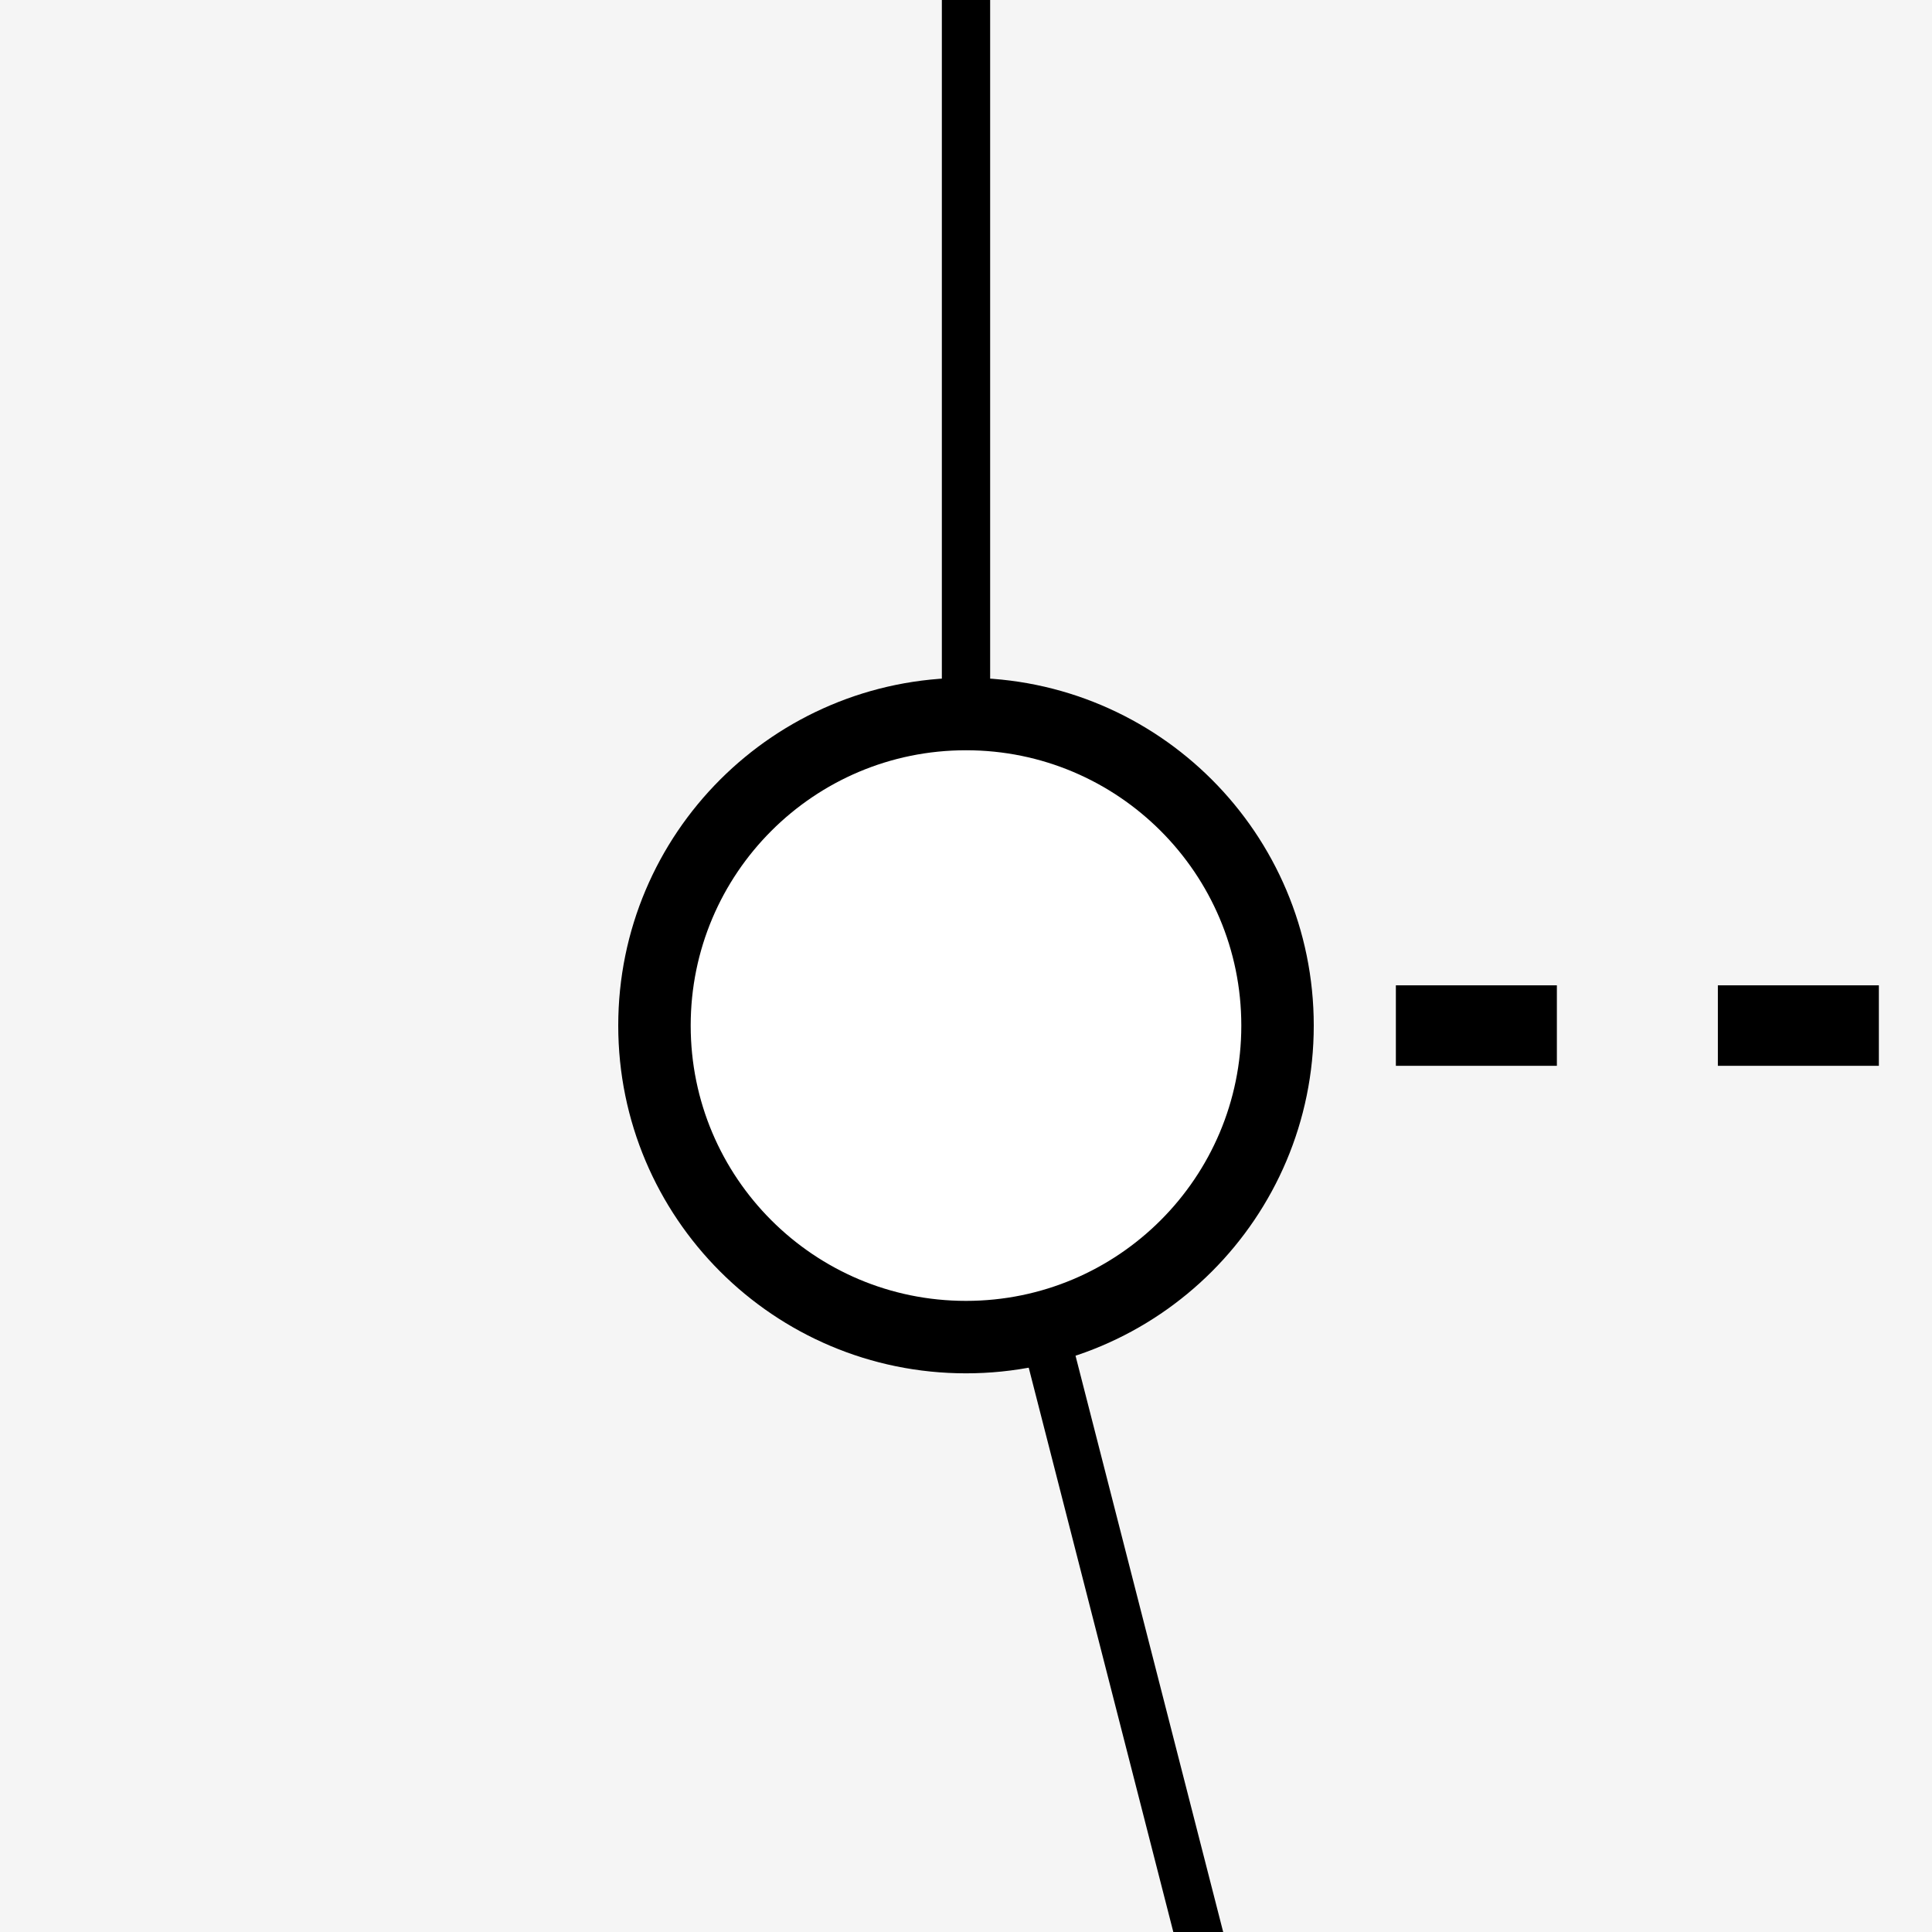
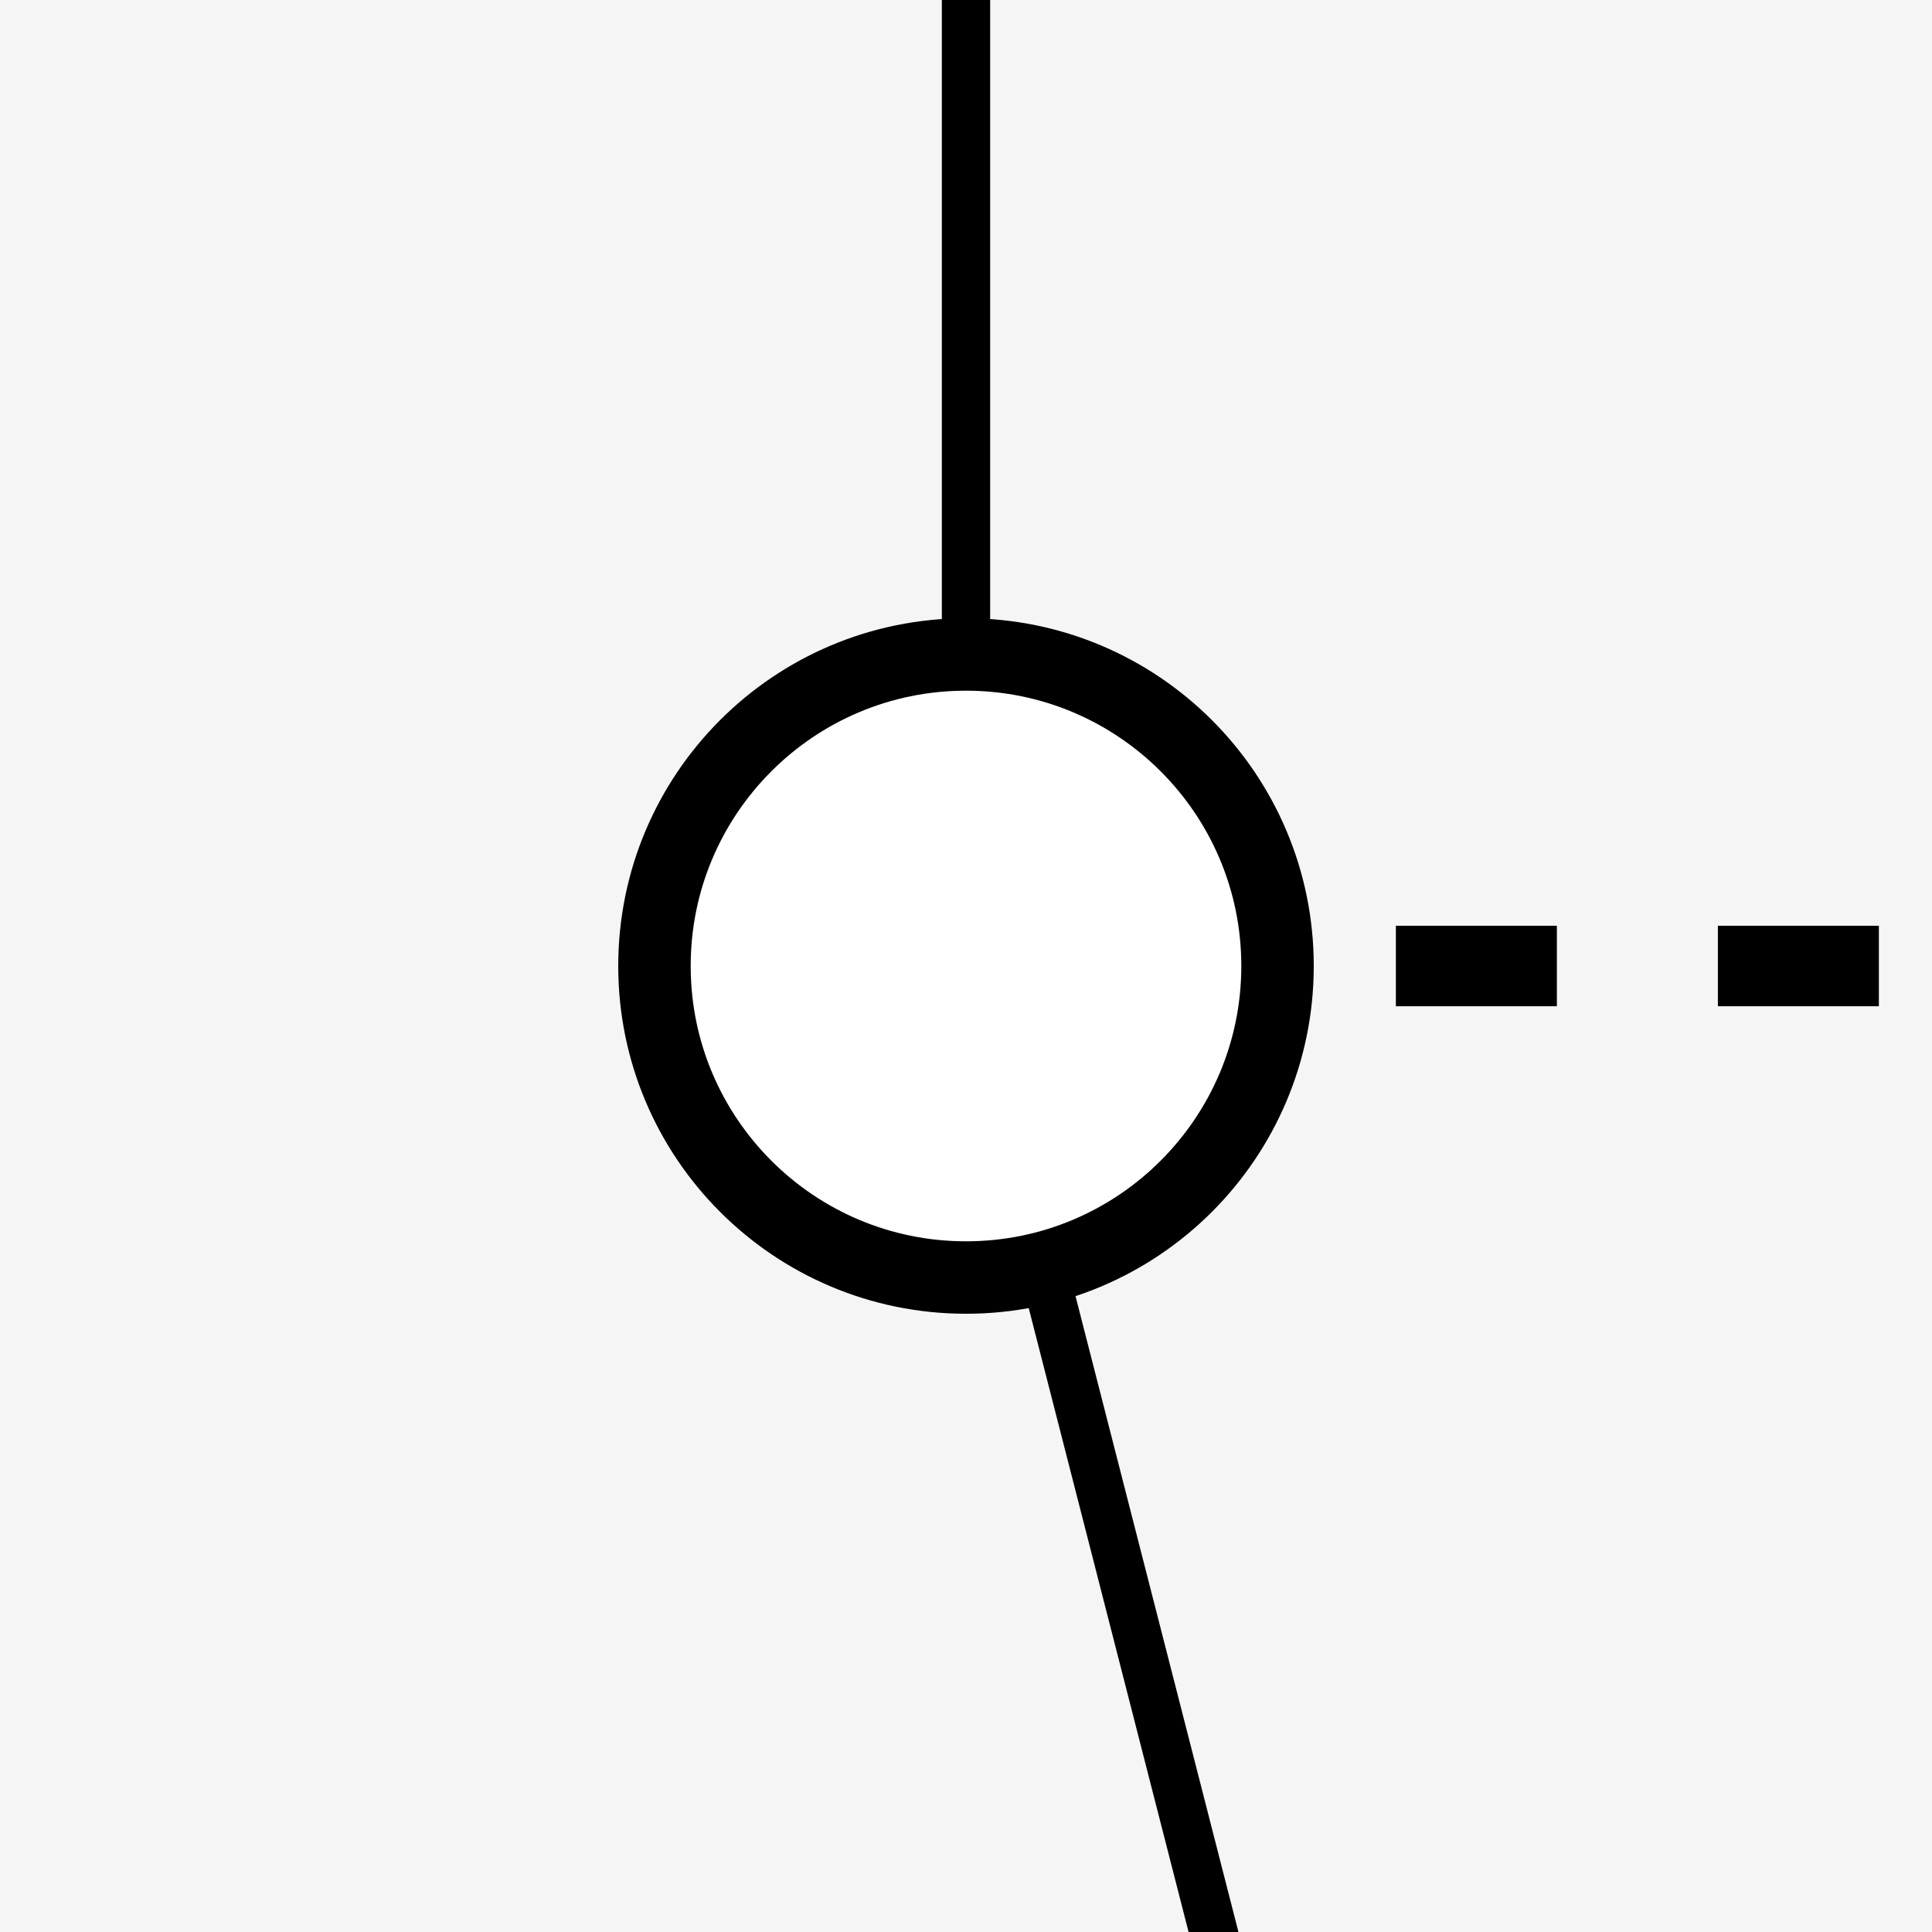
<svg xmlns="http://www.w3.org/2000/svg" width="1200" height="1200" viewBox="0 0 1200 1200" fill="none">
  <g clip-path="url(#clip0_71_43)">
    <rect width="1200" height="1200" fill="#F5F5F5" />
-     <path d="M600 -65L600 637" stroke="black" stroke-width="30" />
-     <path d="M1367 637H600" stroke="black" stroke-width="50" stroke-dasharray="100 100" />
-     <path d="M816 1480L600 637" stroke="black" stroke-width="30" />
-     <circle cx="600" cy="637" r="193.5" fill="white" stroke="black" stroke-width="45" />
+     <path d="M600 -102L600 600" stroke="black" stroke-width="30" />
+     <path d="M1367 600H600" stroke="black" stroke-width="50" stroke-dasharray="100 100" />
+     <path d="M816 1443L600 600" stroke="black" stroke-width="30" />
+     <circle cx="600" cy="600" r="193.5" fill="white" stroke="black" stroke-width="45" />
  </g>
  <defs>
    <clipPath id="clip0_71_43">
      <rect width="1200" height="1200" fill="white" />
    </clipPath>
  </defs>
</svg>
